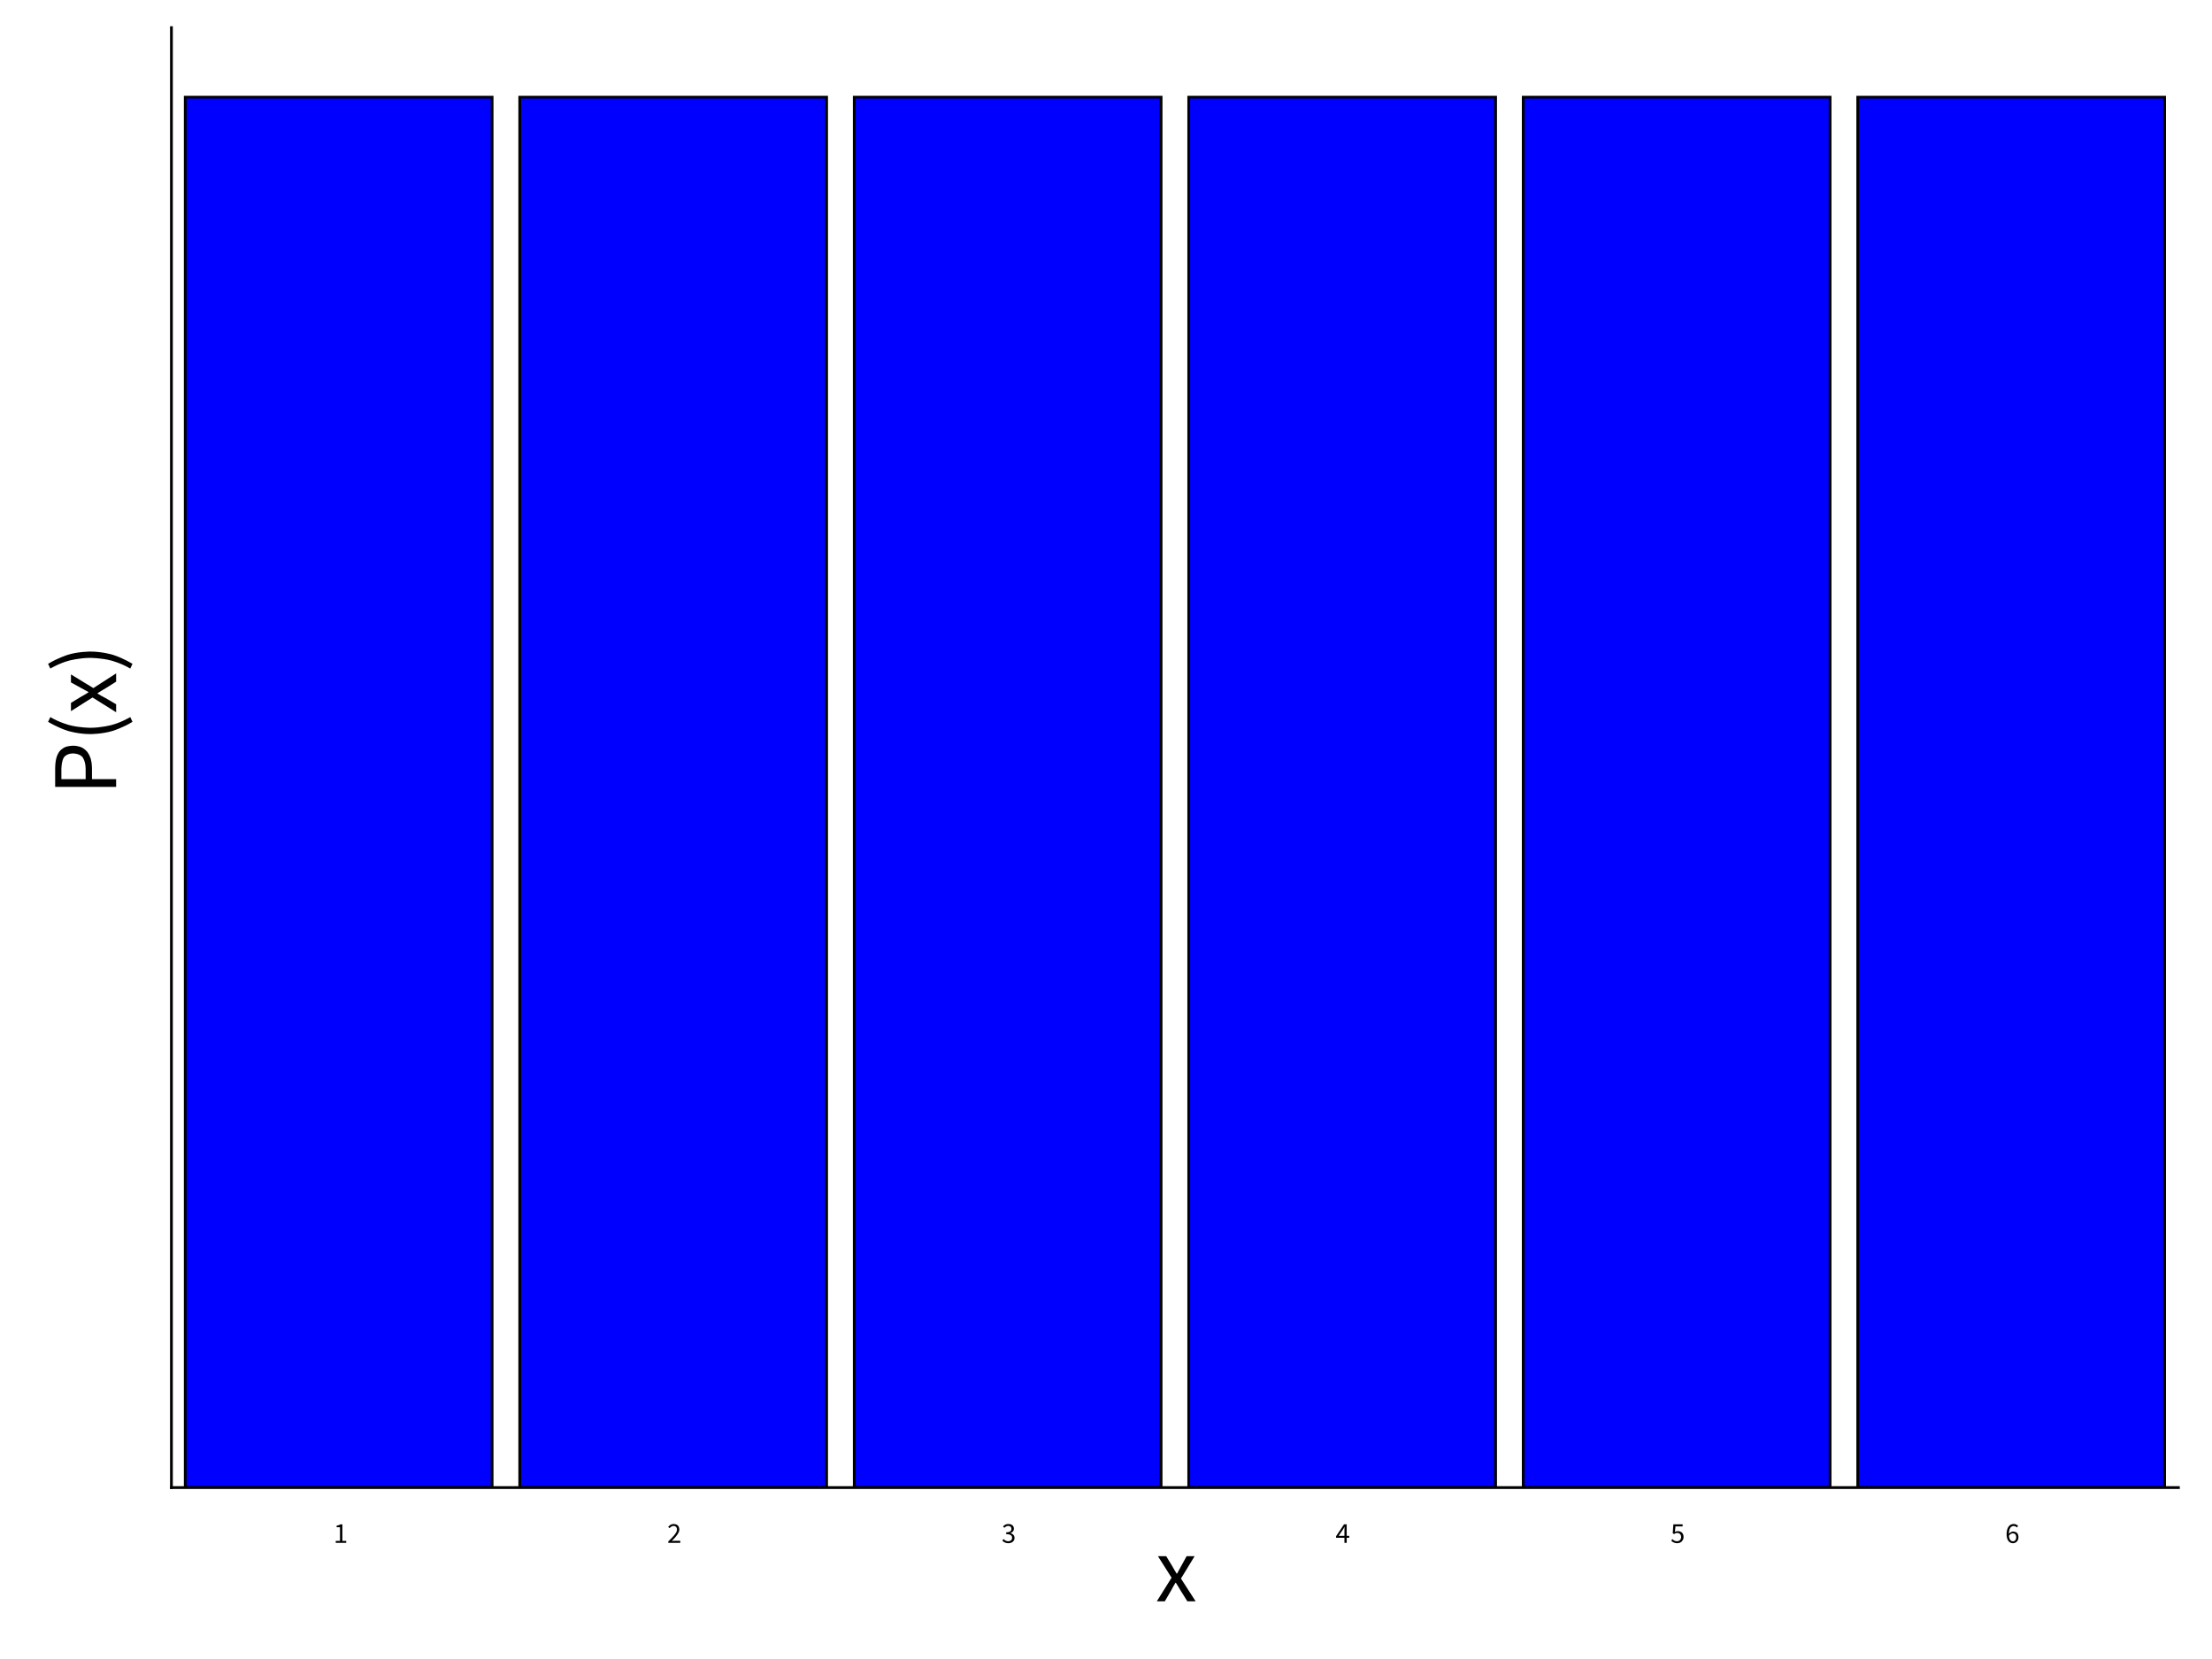
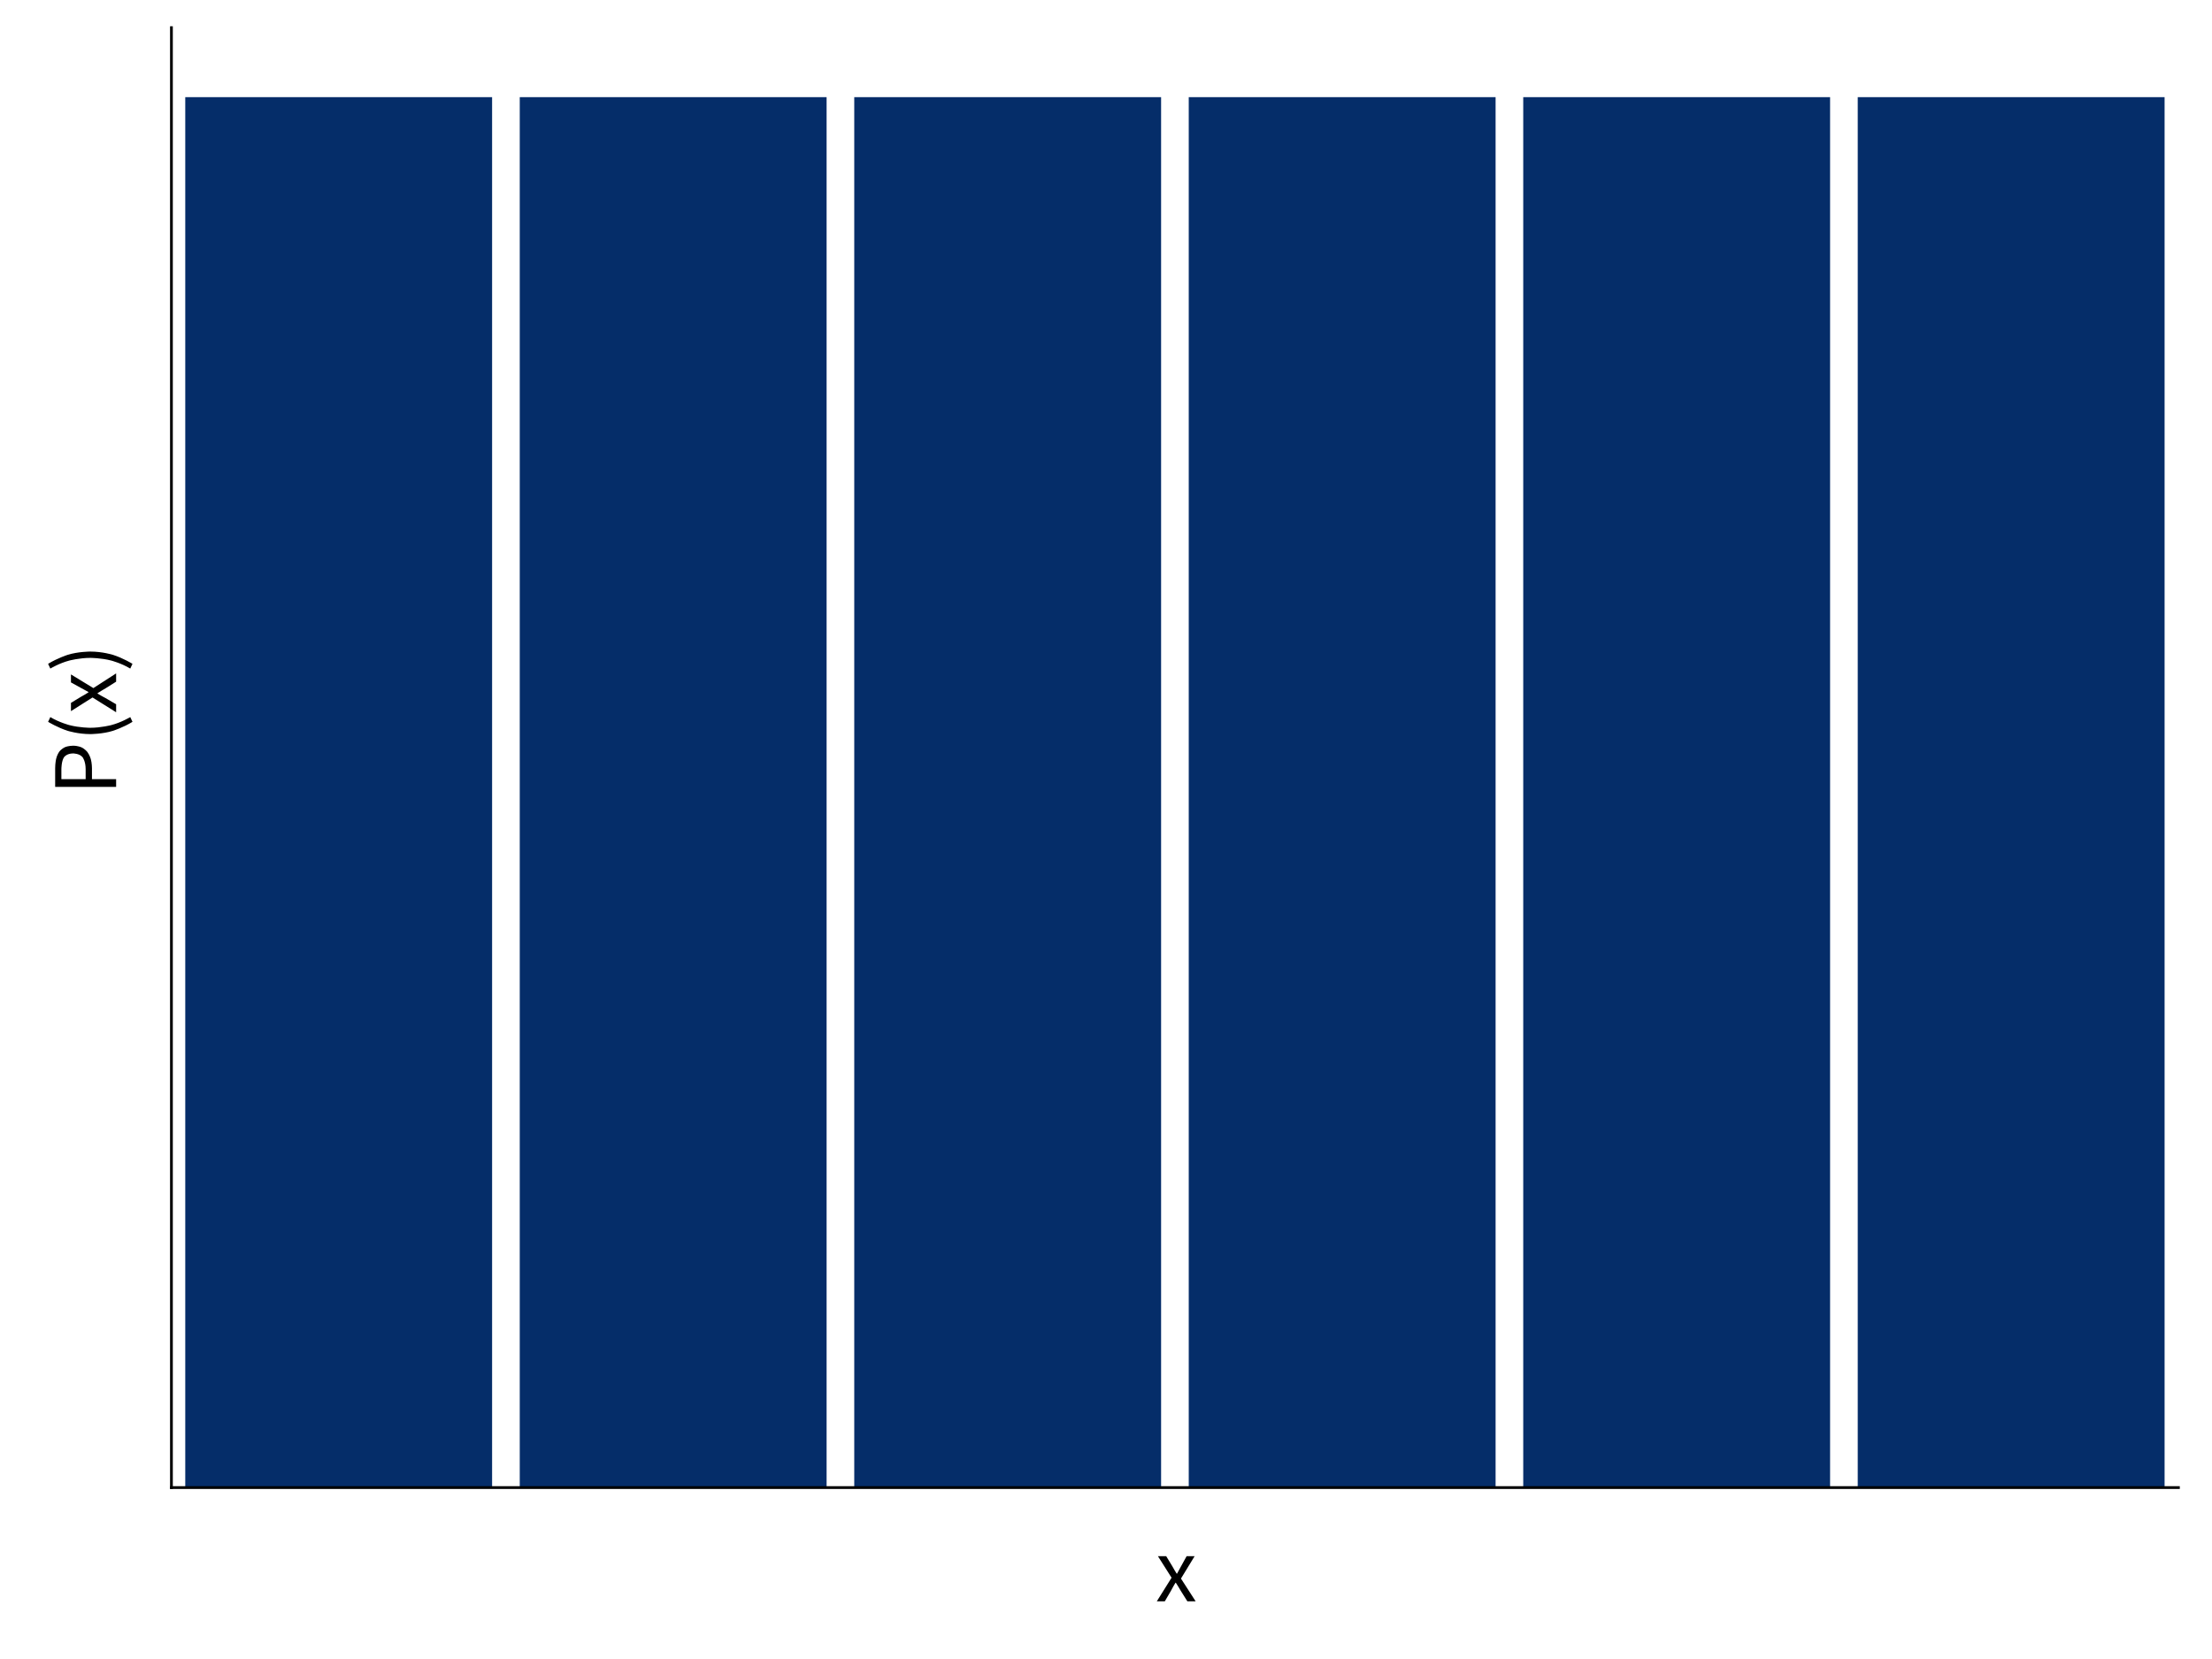
<svg xmlns="http://www.w3.org/2000/svg" height="600" stroke-opacity="1" viewBox="0 0 800 600" font-size="1" width="800" stroke="rgb(0,0,0)" version="1.1">
  <defs />
  <g stroke-linejoin="bevel" stroke-opacity="0.0" fill-opacity="1.0" stroke="rgb(0,0,0)" stroke-width="0.0" fill="rgb(255,255,255)" stroke-linecap="butt" stroke-miterlimit="10.0">
    <path d="M 0,0 v 600 h 800 v -600 Z" />
  </g>
-   <g stroke-linejoin="bevel" stroke-opacity="0.0" fill-opacity="1.0" stroke="rgb(0,0,0)" stroke-width="0.0" fill="rgb(0,0,255)" stroke-linecap="butt" stroke-miterlimit="10.0">
+   <g stroke-linejoin="bevel" stroke-opacity="0.0" fill-opacity="1.0" stroke="rgb(0,0,0)" stroke-width="0.0" fill="rgb(5,45,105)" stroke-linecap="butt" stroke-miterlimit="10.0">
    <defs>
      <clipPath id="myClip1">
        <path d="M 62,10 v 528 h 725.852 v -528 Z" />
      </clipPath>
    </defs>
    <g clip-path="url(#myClip1)">
      <path d="M 67,538 v -502.857 h 110.975 v 502.857 Z" />
    </g>
  </g>
-   <g stroke-linejoin="miter" stroke-opacity="1.0" fill-opacity="0.0" stroke="rgb(0,0,0)" stroke-width="1" fill="rgb(0,0,0)" stroke-linecap="butt" stroke-miterlimit="10.0">
+   <g stroke-linejoin="bevel" stroke-opacity="0.0" fill-opacity="1.0" stroke="rgb(0,0,0)" stroke-width="0.0" fill="rgb(5,45,105)" stroke-linecap="butt" stroke-miterlimit="10.0">
    <defs>
      <clipPath id="myClip2">
        <path d="M 62,10 v 528 h 725.852 v -528 Z" />
      </clipPath>
    </defs>
    <g clip-path="url(#myClip2)">
-       <path d="M 67,538 v -502.857 h 110.975 v 502.857 Z" />
+       <path d="M 187.975,538 v -502.857 h 110.975 v 502.857 Z" />
    </g>
  </g>
-   <g stroke-linejoin="bevel" stroke-opacity="0.0" fill-opacity="1.0" stroke="rgb(0,0,0)" stroke-width="0.0" fill="rgb(0,0,255)" stroke-linecap="butt" stroke-miterlimit="10.0">
+   <g stroke-linejoin="bevel" stroke-opacity="0.0" fill-opacity="1.0" stroke="rgb(0,0,0)" stroke-width="0.0" fill="rgb(5,45,105)" stroke-linecap="butt" stroke-miterlimit="10.0">
    <defs>
      <clipPath id="myClip3">
        <path d="M 62,10 v 528 h 725.852 v -528 Z" />
      </clipPath>
    </defs>
    <g clip-path="url(#myClip3)">
-       <path d="M 187.975,538 v -502.857 h 110.975 v 502.857 Z" />
+       <path d="M 308.951,538 v -502.857 h 110.975 v 502.857 Z" />
    </g>
  </g>
-   <g stroke-linejoin="miter" stroke-opacity="1.0" fill-opacity="0.0" stroke="rgb(0,0,0)" stroke-width="1" fill="rgb(0,0,0)" stroke-linecap="butt" stroke-miterlimit="10.0">
+   <g stroke-linejoin="bevel" stroke-opacity="0.0" fill-opacity="1.0" stroke="rgb(0,0,0)" stroke-width="0.0" fill="rgb(5,45,105)" stroke-linecap="butt" stroke-miterlimit="10.0">
    <defs>
      <clipPath id="myClip4">
        <path d="M 62,10 v 528 h 725.852 v -528 Z" />
      </clipPath>
    </defs>
    <g clip-path="url(#myClip4)">
-       <path d="M 187.975,538 v -502.857 h 110.975 v 502.857 Z" />
+       <path d="M 429.926,538 v -502.857 h 110.975 v 502.857 Z" />
    </g>
  </g>
-   <g stroke-linejoin="bevel" stroke-opacity="0.0" fill-opacity="1.0" stroke="rgb(0,0,0)" stroke-width="0.0" fill="rgb(0,0,255)" stroke-linecap="butt" stroke-miterlimit="10.0">
+   <g stroke-linejoin="bevel" stroke-opacity="0.0" fill-opacity="1.0" stroke="rgb(0,0,0)" stroke-width="0.0" fill="rgb(5,45,105)" stroke-linecap="butt" stroke-miterlimit="10.0">
    <defs>
      <clipPath id="myClip5">
        <path d="M 62,10 v 528 h 725.852 v -528 Z" />
      </clipPath>
    </defs>
    <g clip-path="url(#myClip5)">
-       <path d="M 308.951,538 v -502.857 h 110.975 v 502.857 Z" />
+       <path d="M 550.901,538 v -502.857 h 110.975 v 502.857 Z" />
    </g>
  </g>
-   <g stroke-linejoin="miter" stroke-opacity="1.0" fill-opacity="0.0" stroke="rgb(0,0,0)" stroke-width="1" fill="rgb(0,0,0)" stroke-linecap="butt" stroke-miterlimit="10.0">
+   <g stroke-linejoin="bevel" stroke-opacity="0.0" fill-opacity="1.0" stroke="rgb(0,0,0)" stroke-width="0.0" fill="rgb(5,45,105)" stroke-linecap="butt" stroke-miterlimit="10.0">
    <defs>
      <clipPath id="myClip6">
        <path d="M 62,10 v 528 h 725.852 v -528 Z" />
      </clipPath>
    </defs>
    <g clip-path="url(#myClip6)">
-       <path d="M 308.951,538 v -502.857 h 110.975 v 502.857 Z" />
-     </g>
-   </g>
-   <g stroke-linejoin="bevel" stroke-opacity="0.0" fill-opacity="1.0" stroke="rgb(0,0,0)" stroke-width="0.0" fill="rgb(0,0,255)" stroke-linecap="butt" stroke-miterlimit="10.0">
-     <defs>
-       <clipPath id="myClip7">
-         <path d="M 62,10 v 528 h 725.852 v -528 Z" />
-       </clipPath>
-     </defs>
-     <g clip-path="url(#myClip7)">
-       <path d="M 429.926,538 v -502.857 h 110.975 v 502.857 Z" />
-     </g>
-   </g>
-   <g stroke-linejoin="miter" stroke-opacity="1.0" fill-opacity="0.0" stroke="rgb(0,0,0)" stroke-width="1" fill="rgb(0,0,0)" stroke-linecap="butt" stroke-miterlimit="10.0">
-     <defs>
-       <clipPath id="myClip8">
-         <path d="M 62,10 v 528 h 725.852 v -528 Z" />
-       </clipPath>
-     </defs>
-     <g clip-path="url(#myClip8)">
-       <path d="M 429.926,538 v -502.857 h 110.975 v 502.857 Z" />
-     </g>
-   </g>
-   <g stroke-linejoin="bevel" stroke-opacity="0.0" fill-opacity="1.0" stroke="rgb(0,0,0)" stroke-width="0.0" fill="rgb(0,0,255)" stroke-linecap="butt" stroke-miterlimit="10.0">
-     <defs>
-       <clipPath id="myClip9">
-         <path d="M 62,10 v 528 h 725.852 v -528 Z" />
-       </clipPath>
-     </defs>
-     <g clip-path="url(#myClip9)">
-       <path d="M 550.901,538 v -502.857 h 110.975 v 502.857 Z" />
-     </g>
-   </g>
-   <g stroke-linejoin="miter" stroke-opacity="1.0" fill-opacity="0.0" stroke="rgb(0,0,0)" stroke-width="1" fill="rgb(0,0,0)" stroke-linecap="butt" stroke-miterlimit="10.0">
-     <defs>
-       <clipPath id="myClip10">
-         <path d="M 62,10 v 528 h 725.852 v -528 Z" />
-       </clipPath>
-     </defs>
-     <g clip-path="url(#myClip10)">
-       <path d="M 550.901,538 v -502.857 h 110.975 v 502.857 Z" />
-     </g>
-   </g>
-   <g stroke-linejoin="bevel" stroke-opacity="0.0" fill-opacity="1.0" stroke="rgb(0,0,0)" stroke-width="0.0" fill="rgb(0,0,255)" stroke-linecap="butt" stroke-miterlimit="10.0">
-     <defs>
-       <clipPath id="myClip11">
-         <path d="M 62,10 v 528 h 725.852 v -528 Z" />
-       </clipPath>
-     </defs>
-     <g clip-path="url(#myClip11)">
-       <path d="M 671.877,538 v -502.857 h 110.975 v 502.857 Z" />
-     </g>
-   </g>
-   <g stroke-linejoin="miter" stroke-opacity="1.0" fill-opacity="0.0" stroke="rgb(0,0,0)" stroke-width="1" fill="rgb(0,0,0)" stroke-linecap="butt" stroke-miterlimit="10.0">
-     <defs>
-       <clipPath id="myClip12">
-         <path d="M 62,10 v 528 h 725.852 v -528 Z" />
-       </clipPath>
-     </defs>
-     <g clip-path="url(#myClip12)">
      <path d="M 671.877,538 v -502.857 h 110.975 v 502.857 Z" />
    </g>
  </g>
  <g stroke-linejoin="bevel" stroke-opacity="0.0" fill-opacity="1.0" stroke="rgb(0,0,0)" stroke-width="0.0" fill="rgb(0,0,0)" stroke-linecap="butt" stroke-miterlimit="10.0">
    <path d="M 42,287.613 ZM 19.95,284.588 l -0,-6.756 c -0,-1.815 0.336,-3.328 0.336 -3.328c 0.336,-1.513 1.092,-2.571 1.092 -2.571c 0.756,-1.059 2,-1.647 2 -1.647c 1.244,-0.588 3.059,-0.588 3.059 -0.588c 1.748,-0 3.025,0.588 3.025 0.588c 1.277,0.588 2.118,1.664 2.118 1.664c 0.84,1.076 1.26,2.571 1.26 2.571c 0.42,1.496 0.42,3.311 0.42 3.311l 0,3.966 l 8.739,-0 l 0,2.79 l -22.05,0 ZM 19.95,284.588 ZM 30.975,278.168 c -0,-2.891 -1.092,-4.286 -1.092 -4.286c -1.092,-1.395 -3.445,-1.395 -3.445 -1.395c -2.387,0 -3.311,1.412 -3.311 1.412c -0.924,1.412 -0.924,4.269 -0.924 4.269l 0,3.63 l 8.773,-0 l -0,-3.63 ZM 42,268.252 ZM 47.916,261.059 c -3.361,2.084 -7.092,3.26 -7.092 3.26c -3.731,1.177 -8.168,1.177 -8.168 1.177c -4.437,0 -8.151,-1.177 -8.151 -1.177c -3.714,-1.177 -7.109,-3.26 -7.109 -3.26l 0.807,-1.714 c 3.227,1.95 6.908,2.908 6.908 2.908c 3.681,0.958 7.546,0.958 7.546 0.958c 3.865,-0 7.546,-0.958 7.546 -0.958c 3.681,-0.958 6.908,-2.908 6.908 -2.908l 0.807,1.714 h 0 ZM 42,258.067 ZM 33.462,252.252 l -7.798,4.941 l -0,-2.992 l 3.597,-2.185 c 0.672,-0.37 1.361,-0.773 1.361 -0.773c 0.689,-0.403 1.361,-0.84 1.361 -0.84l -0,-0.135 c -0.672,-0.37 -1.361,-0.74 -1.361 -0.74c -0.689,-0.37 -1.361,-0.74 -1.361 -0.74l -3.597,-1.983 l -0,-2.891 l 8.101,4.941 l 8.235,-5.311 l 0,2.992 l -3.798,2.387 l -1.479,0.874 c 0,0 -1.445,0.908 -1.445 0.908l 0,0.135 c 0.706,0.437 1.429,0.84 1.429 0.84c 0.723,0.403 1.496,0.807 1.496 0.807l 3.798,2.219 l 0,2.891 ZM 42,243.076 ZM 47.109,241.798 c -3.227,-1.95 -6.908,-2.908 -6.908 -2.908c -3.681,-0.958 -7.546,-0.958 -7.546 -0.958c -3.865,0 -7.546,0.958 -7.546 0.958c -3.681,0.958 -6.908,2.908 -6.908 2.908l -0.807,-1.714 c 3.395,-2.084 7.109,-3.26 7.109 -3.26c 3.714,-1.177 8.151,-1.177 8.151 -1.177c 4.437,-0 8.168,1.177 8.168 1.177c 3.731,1.177 7.092,3.26 7.092 3.26l -0.807,1.714 h 0 Z" />
  </g>
  <g stroke-linejoin="miter" stroke-opacity="1.0" fill-opacity="0.0" stroke="rgb(0,0,0)" stroke-width="1" fill="rgb(0,0,0)" stroke-linecap="square" stroke-miterlimit="10.0">
    <path d="M 62,538 v -528 " />
  </g>
  <g stroke-linejoin="miter" stroke-opacity="1.0" fill-opacity="0.0" stroke="rgb(0,0,0)" stroke-width="1" fill="rgb(0,0,0)" stroke-linecap="square" stroke-miterlimit="10.0">
    <path d="M 62,538 h 725.852 " />
  </g>
-   <g stroke-linejoin="bevel" stroke-opacity="0.0" fill-opacity="1.0" stroke="rgb(0,0,0)" stroke-width="0.0" fill="rgb(0,0,0)" stroke-linecap="butt" stroke-miterlimit="10.0">
+   <g stroke-linejoin="bevel" stroke-opacity="0.0" fill-opacity="0.0" stroke="rgb(0,0,0)" stroke-width="0.0" fill="rgb(0,0,0)" stroke-linecap="butt" stroke-miterlimit="10.0">
    <path d="M 120.597,558 ZM 121.427,557.286 h 1.534 v -4.937 h -1.218 v -0.557 c 0.462,-0.084 0.804,-0.205 0.804 -0.205c 0.341,-0.121 0.615,-0.289 0.615 -0.289h 0.662 v 5.987 h 1.387 v 0.714 h -3.781 v -0.714 Z" />
  </g>
-   <g stroke-linejoin="bevel" stroke-opacity="0.0" fill-opacity="1.0" stroke="rgb(0,0,0)" stroke-width="0.0" fill="rgb(0,0,0)" stroke-linecap="butt" stroke-miterlimit="10.0">
+   <g stroke-linejoin="bevel" stroke-opacity="0.0" fill-opacity="0.0" stroke="rgb(0,0,0)" stroke-width="0.0" fill="rgb(0,0,0)" stroke-linecap="butt" stroke-miterlimit="10.0">
    <path d="M 241.278,558 ZM 241.698,557.485 c 0.756,-0.756 1.345,-1.365 1.345 -1.365c 0.588,-0.609 0.987,-1.129 0.987 -1.129c 0.399,-0.52 0.609,-0.956 0.609 -0.956c 0.21,-0.436 0.21,-0.846 0.21 -0.846c 0,-0.578 -0.315,-0.945 -0.315 -0.945c -0.315,-0.368 -0.956,-0.368 -0.956 -0.368c -0.42,-0 -0.777,0.236 -0.777 0.236c -0.357,0.236 -0.651,0.573 -0.651 0.573l -0.494,-0.494 c 0.42,-0.462 0.893,-0.741 0.893 -0.741c 0.473,-0.278 1.135,-0.278 1.135 -0.278c 0.935,0 1.471,0.541 1.471 0.541c 0.536,0.541 0.536,1.434 0.536 1.434c 0,0.473 -0.205,0.951 -0.205 0.951c -0.205,0.478 -0.567,0.987 -0.567 0.987c -0.362,0.509 -0.861,1.061 -0.861 1.061c -0.499,0.551 -1.098,1.171 -1.098 1.171c 0.273,-0.021 0.567,-0.042 0.567 -0.042c 0.294,-0.021 0.557,-0.021 0.557 -0.021h 1.943 v 0.746 h -4.328 v -0.515 Z" />
  </g>
-   <g stroke-linejoin="bevel" stroke-opacity="0.0" fill-opacity="1.0" stroke="rgb(0,0,0)" stroke-width="0.0" fill="rgb(0,0,0)" stroke-linecap="butt" stroke-miterlimit="10.0">
+   <g stroke-linejoin="bevel" stroke-opacity="0.0" fill-opacity="0.0" stroke="rgb(0,0,0)" stroke-width="0.0" fill="rgb(0,0,0)" stroke-linecap="butt" stroke-miterlimit="10.0">
    <path d="M 362.232,558 ZM 362.947,556.613 c 0.305,0.315 0.709,0.557 0.709 0.557c 0.404,0.242 1.003,0.242 1.003 0.242c 0.609,0 0.998,-0.331 0.998 -0.331c 0.389,-0.331 0.389,-0.898 0.389 -0.898c 0,-0.294 -0.11,-0.541 -0.11 -0.541c -0.11,-0.247 -0.362,-0.425 -0.362 -0.425c -0.252,-0.179 -0.662,-0.273 -0.662 -0.273c -0.41,-0.095 -1.008,-0.095 -1.008 -0.095v -0.662 c 0.536,0 0.898,-0.095 0.898 -0.095c 0.362,-0.095 0.588,-0.263 0.588 -0.263c 0.226,-0.168 0.32,-0.399 0.32 -0.399c 0.095,-0.231 0.095,-0.494 0.095 -0.494c 0,-0.494 -0.31,-0.777 -0.31 -0.777c -0.31,-0.284 -0.846,-0.284 -0.846 -0.284c -0.42,-0 -0.772,0.189 -0.772 0.189c -0.352,0.189 -0.656,0.494 -0.656 0.494l -0.462,-0.546 c 0.389,-0.368 0.856,-0.604 0.856 -0.604c 0.467,-0.236 1.066,-0.236 1.066 -0.236c 0.441,0 0.809,0.116 0.809 0.116c 0.368,0.116 0.635,0.331 0.635 0.331c 0.268,0.215 0.415,0.53 0.415 0.53c 0.147,0.315 0.147,0.725 0.147 0.725c 0,0.609 -0.336,0.998 -0.336 0.998c -0.336,0.389 -0.882,0.599 -0.882 0.599v 0.042 c 0.305,0.073 0.567,0.215 0.567 0.215c 0.263,0.142 0.462,0.357 0.462 0.357c 0.2,0.215 0.31,0.499 0.31 0.499c 0.11,0.284 0.11,0.63 0.11 0.63c 0,0.441 -0.173,0.798 -0.173 0.798c -0.173,0.357 -0.473,0.604 -0.473 0.604c -0.299,0.247 -0.699,0.378 -0.699 0.378c -0.399,0.131 -0.861,0.131 -0.861 0.131c -0.399,-0 -0.73,-0.079 -0.73 -0.079c -0.331,-0.079 -0.604,-0.21 -0.604 -0.21c -0.273,-0.131 -0.488,-0.299 -0.488 -0.299c -0.215,-0.168 -0.383,-0.357 -0.383 -0.357Z" />
  </g>
-   <g stroke-linejoin="bevel" stroke-opacity="0.0" fill-opacity="1.0" stroke="rgb(0,0,0)" stroke-width="0.0" fill="rgb(0,0,0)" stroke-linecap="butt" stroke-miterlimit="10.0">
+   <g stroke-linejoin="bevel" stroke-opacity="0.0" fill-opacity="0.0" stroke="rgb(0,0,0)" stroke-width="0.0" fill="rgb(0,0,0)" stroke-linecap="butt" stroke-miterlimit="10.0">
    <path d="M 483.04,558 ZM 486.233,555.458 v -1.943 c 0,-0.273 0.016,-0.646 0.016 -0.646c 0.016,-0.373 0.037,-0.646 0.037 -0.646h -0.042 c -0.126,0.242 -0.263,0.473 -0.263 0.473c -0.137,0.231 -0.284,0.473 -0.284 0.473l -1.565,2.29 h 2.101 ZM 486.233,555.458 ZM 487.966,556.151 h -0.914 v 1.849 h -0.819 v -1.849 h -3.015 v -0.567 l 2.868,-4.286 h 0.966 v 4.16 h 0.914 v 0.693 Z" />
  </g>
-   <g stroke-linejoin="bevel" stroke-opacity="0.0" fill-opacity="1.0" stroke="rgb(0,0,0)" stroke-width="0.0" fill="rgb(0,0,0)" stroke-linecap="butt" stroke-miterlimit="10.0">
+   <g stroke-linejoin="bevel" stroke-opacity="0.0" fill-opacity="0.0" stroke="rgb(0,0,0)" stroke-width="0.0" fill="rgb(0,0,0)" stroke-linecap="butt" stroke-miterlimit="10.0">
    <path d="M 604.162,558 ZM 604.845,556.645 c 0.294,0.305 0.699,0.536 0.699 0.536c 0.404,0.231 0.993,0.231 0.993 0.231c 0.305,0 0.573,-0.11 0.573 -0.11c 0.268,-0.11 0.467,-0.31 0.467 -0.31c 0.2,-0.2 0.315,-0.483 0.315 -0.483c 0.116,-0.284 0.116,-0.63 0.116 -0.63c 0,-0.693 -0.389,-1.082 -0.389 -1.082c -0.389,-0.389 -1.04,-0.389 -1.04 -0.389c -0.347,-0 -0.594,0.105 -0.594 0.105c -0.247,0.105 -0.551,0.305 -0.551 0.305l -0.462,-0.294 l 0.221,-3.225 h 3.351 v 0.746 h -2.595 l -0.179,1.985 c 0.242,-0.126 0.483,-0.2 0.483 -0.2c 0.242,-0.073 0.546,-0.073 0.546 -0.073c 0.431,0 0.809,0.126 0.809 0.126c 0.378,0.126 0.662,0.383 0.662 0.383c 0.284,0.257 0.446,0.651 0.446 0.651c 0.163,0.394 0.163,0.94 0.163 0.94c 0,0.546 -0.189,0.966 -0.189 0.966c -0.189,0.42 -0.504,0.709 -0.504 0.709c -0.315,0.289 -0.72,0.441 -0.72 0.441c -0.404,0.152 -0.846,0.152 -0.846 0.152c -0.399,-0 -0.73,-0.079 -0.73 -0.079c -0.331,-0.079 -0.599,-0.205 -0.599 -0.205c -0.268,-0.126 -0.483,-0.289 -0.483 -0.289c -0.215,-0.163 -0.383,-0.341 -0.383 -0.341Z" />
  </g>
-   <g stroke-linejoin="bevel" stroke-opacity="0.0" fill-opacity="1.0" stroke="rgb(0,0,0)" stroke-width="0.0" fill="rgb(0,0,0)" stroke-linecap="butt" stroke-miterlimit="10.0">
+   <g stroke-linejoin="bevel" stroke-opacity="0.0" fill-opacity="0.0" stroke="rgb(0,0,0)" stroke-width="0.0" fill="rgb(0,0,0)" stroke-linecap="butt" stroke-miterlimit="10.0">
    <path d="M 725.216,558 ZM 728.031,557.443 c 0.252,0 0.462,-0.105 0.462 -0.105c 0.21,-0.105 0.368,-0.299 0.368 -0.299c 0.158,-0.194 0.247,-0.462 0.247 -0.462c 0.089,-0.268 0.089,-0.604 0.089 -0.604c 0,-0.662 -0.305,-1.04 -0.305 -1.04c -0.305,-0.378 -0.935,-0.378 -0.935 -0.378c -0.315,-0 -0.688,0.205 -0.688 0.205c -0.373,0.205 -0.709,0.677 -0.709 0.677c 0.084,0.987 0.457,1.497 0.457 1.497c 0.373,0.509 1.014,0.509 1.014 0.509ZM 728.031,557.443 ZM 729.407,552.422 c -0.21,-0.242 -0.499,-0.383 -0.499 -0.383c -0.289,-0.142 -0.604,-0.142 -0.604 -0.142c -0.347,-0 -0.662,0.147 -0.662 0.147c -0.315,0.147 -0.557,0.483 -0.557 0.483c -0.242,0.336 -0.389,0.877 -0.389 0.877c -0.147,0.541 -0.158,1.339 -0.158 1.339c 0.315,-0.389 0.735,-0.615 0.735 -0.615c 0.42,-0.226 0.83,-0.226 0.83 -0.226c 0.872,0 1.392,0.515 1.392 0.515c 0.52,0.515 0.52,1.555 0.52 1.555c 0,0.483 -0.158,0.877 -0.158 0.877c -0.158,0.394 -0.431,0.677 -0.431 0.677c -0.273,0.284 -0.63,0.441 -0.63 0.441c -0.357,0.158 -0.767,0.158 -0.767 0.158c -0.494,-0 -0.914,-0.2 -0.914 -0.2c -0.42,-0.2 -0.73,-0.604 -0.73 -0.604c -0.31,-0.404 -0.488,-1.008 -0.488 -1.008c -0.179,-0.604 -0.179,-1.413 -0.179 -1.413c 0,-1.008 0.21,-1.717 0.21 -1.717c 0.21,-0.709 0.567,-1.155 0.567 -1.155c 0.357,-0.446 0.814,-0.651 0.814 -0.651c 0.457,-0.205 0.961,-0.205 0.961 -0.205c 0.546,0 0.94,0.205 0.94 0.205c 0.394,0.205 0.677,0.509 0.677 0.509Z" />
  </g>
  <g stroke-linejoin="bevel" stroke-opacity="0.0" fill-opacity="1.0" stroke="rgb(0,0,0)" stroke-width="0.0" fill="rgb(0,0,0)" stroke-linecap="butt" stroke-miterlimit="10.0">
    <path d="M 417.901,579.143 ZM 423.716,570.605 l -4.941,-7.798 h 2.992 l 2.185,3.597 c 0.37,0.672 0.773,1.361 0.773 1.361c 0.403,0.689 0.84,1.361 0.84 1.361h 0.135 c 0.37,-0.672 0.74,-1.361 0.74 -1.361c 0.37,-0.689 0.74,-1.361 0.74 -1.361l 1.983,-3.597 h 2.891 l -4.941,8.101 l 5.311,8.235 h -2.992 l -2.387,-3.798 l -0.874,-1.479 c 0,0 -0.908,-1.445 -0.908 -1.445h -0.135 c -0.437,0.706 -0.84,1.429 -0.84 1.429c -0.403,0.723 -0.807,1.496 -0.807 1.496l -2.219,3.798 h -2.891 Z" />
  </g>
</svg>
